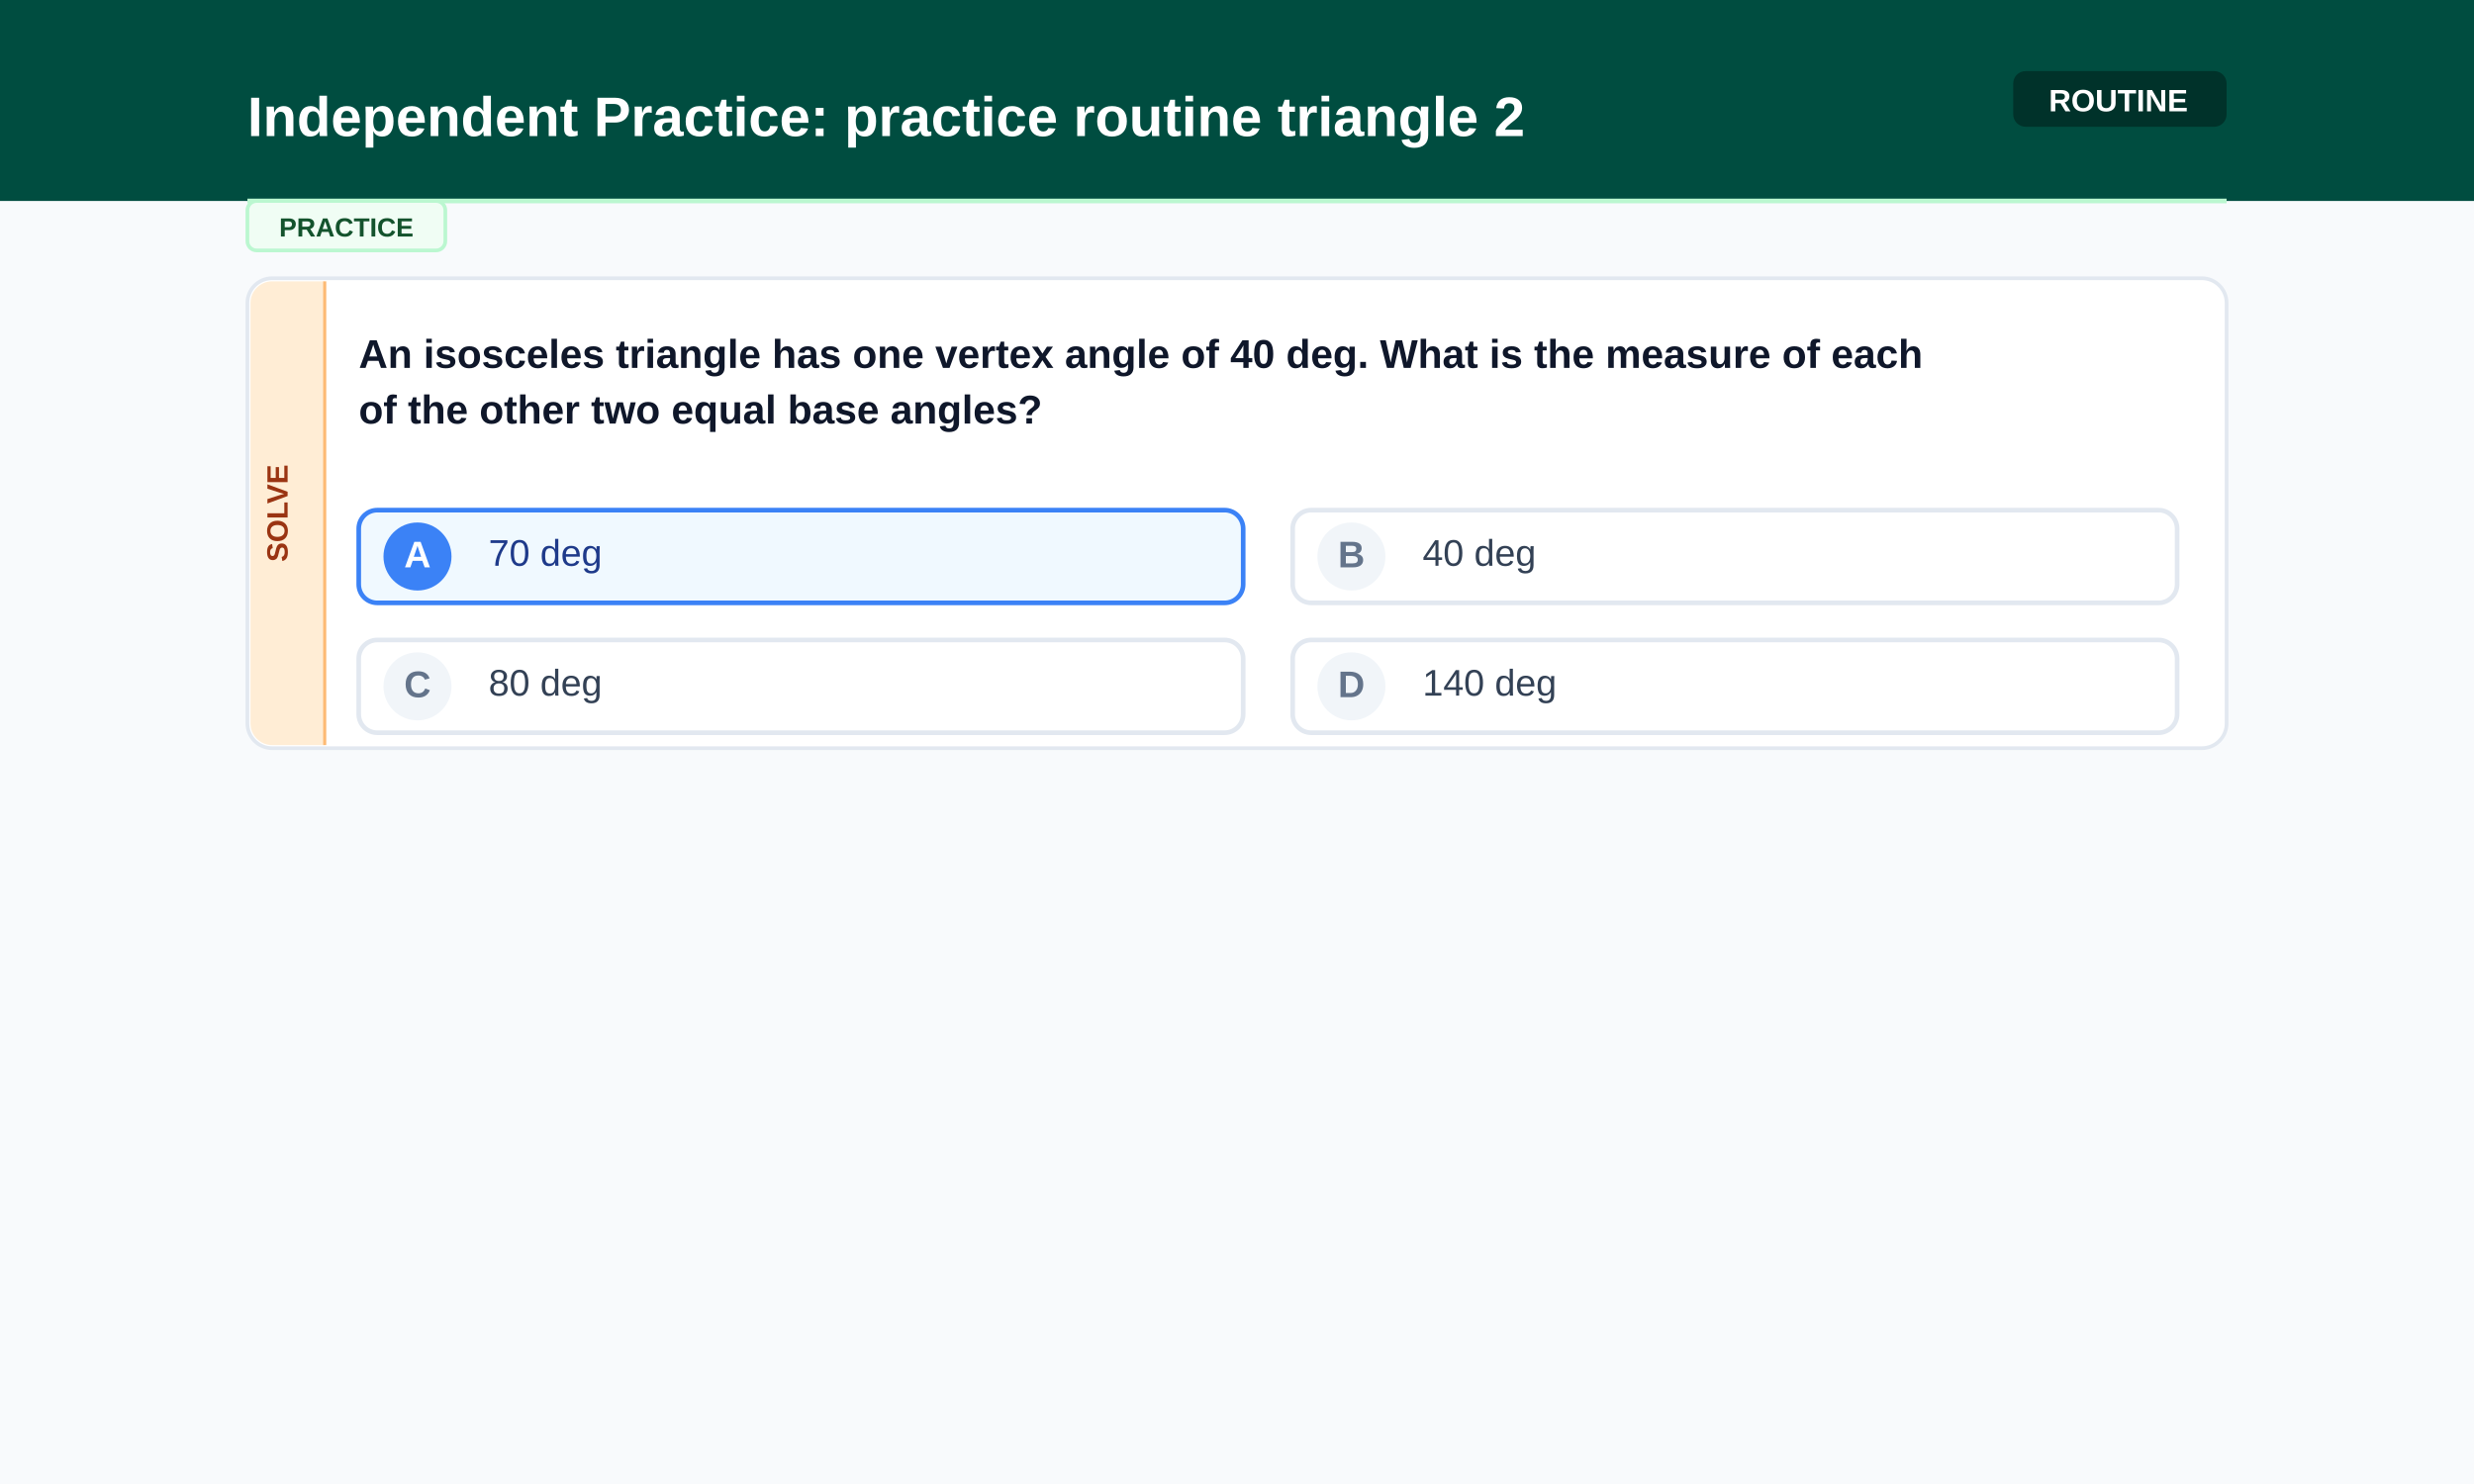
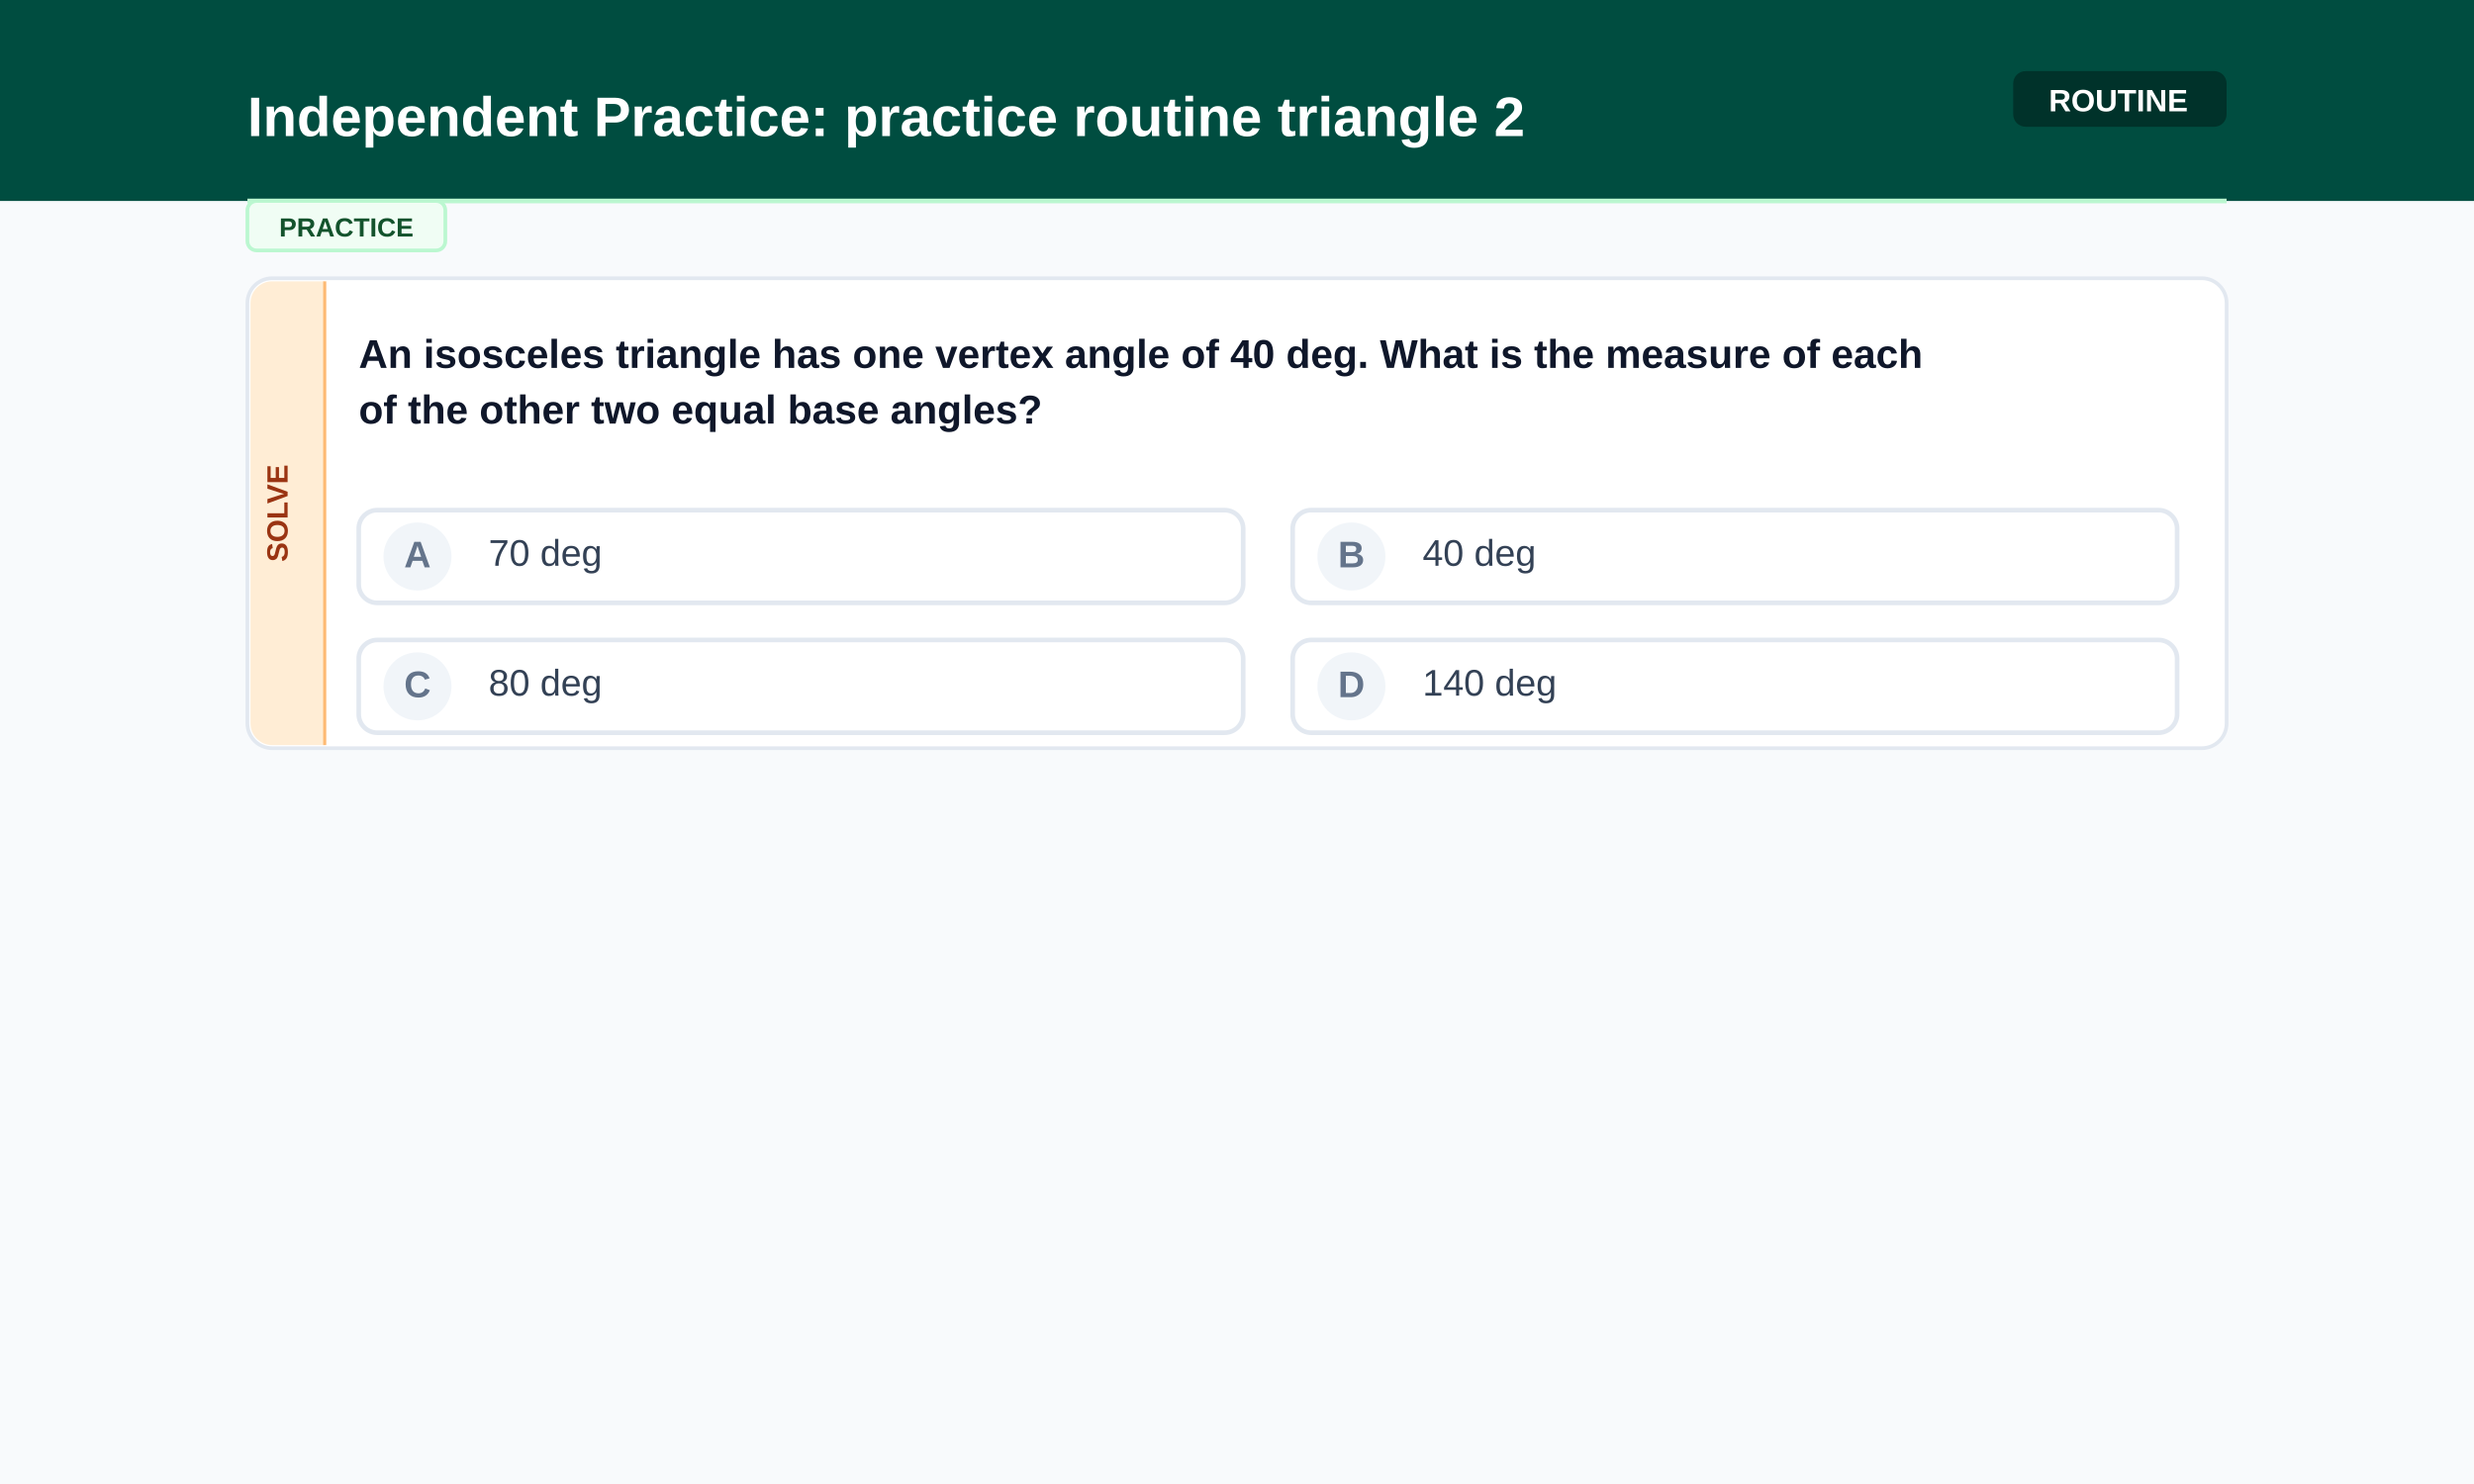
<svg xmlns="http://www.w3.org/2000/svg" width="800" height="480">
  <rect width="800" height="480" fill="#f8fafc" />
  <rect width="800" height="65" fill="#004D40" />
  <text x="80" y="44" font-family="Arial, sans-serif" font-size="18" font-weight="bold" fill="#FFFFFF" text-anchor="start">Independent Practice: practice routine triangle 2</text>
  <rect x="651" y="23" width="69" height="18" rx="4" fill="#000000" opacity="0.35" />
  <text x="685" y="36" font-family="Arial, sans-serif" font-size="10" font-weight="bold" fill="#FFFFFF" text-anchor="middle">ROUTINE</text>
  <line x1="80" y1="65" x2="720" y2="65" stroke="#bbf7d0" stroke-width="1.5" />
  <rect x="80" y="65" width="64" height="16" rx="3" fill="#f0fdf4" stroke="#bbf7d0" stroke-width="1.2" />
  <text x="112" y="76.5" font-family="Arial, sans-serif" font-size="8.5" font-weight="bold" fill="#14532d" text-anchor="middle">PRACTICE</text>
  <rect x="80" y="90" width="640" height="152" rx="8" fill="#ffffff" stroke="#e2e8f0" stroke-width="1.2" />
  <path d="M 105 91 L 88 91 A 7 7 0 0 0 81 98 L 81 234 A 7 7 0 0 0 88 241 L 105 241 Z" fill="#ffedd5" />
  <line x1="105" y1="91" x2="105" y2="241" stroke="#fdba74" stroke-width="1" />
  <text x="93" y="166.0" font-family="Arial, sans-serif" font-size="9.5" font-weight="bold" fill="#9a3412" text-anchor="middle" transform="rotate(-90, 93, 166.0)">SOLVE</text>
  <text x="116" y="119" font-family="Arial, sans-serif" font-size="13" font-weight="bold" fill="#0f172a" text-anchor="start">An isosceles triangle has one vertex angle of 40 deg. What is the measure of each</text>
  <text x="116" y="137" font-family="Arial, sans-serif" font-size="13" font-weight="bold" fill="#0f172a" text-anchor="start">of the other two equal base angles?</text>
-   <rect x="116" y="165" width="286" height="30" rx="6" fill="#f0f9ff" stroke="#3b82f6" stroke-width="1.5" />
-   <circle cx="135" cy="180" r="11" fill="#3b82f6" />
-   <text x="135" y="183.5" font-family="Arial, sans-serif" font-size="12" font-weight="bold" fill="#ffffff" text-anchor="middle">A</text>
-   <text x="158" y="183" font-family="Arial, sans-serif" font-size="12" font-weight="normal" fill="#1e3a8a" text-anchor="start">70 deg</text>
+   <rect x="116" y="165" width="286" height="30" rx="6" fill="#ffffff" stroke="#e2e8f0" stroke-width="1.5" />
+   <circle cx="135" cy="180" r="11" fill="#f1f5f9" />
+   <text x="135" y="183.5" font-family="Arial, sans-serif" font-size="12" font-weight="bold" fill="#64748b" text-anchor="middle">A</text>
+   <text x="158" y="183" font-family="Arial, sans-serif" font-size="12" font-weight="normal" fill="#334155" text-anchor="start">70 deg</text>
  <rect x="418" y="165" width="286" height="30" rx="6" fill="#ffffff" stroke="#e2e8f0" stroke-width="1.5" />
  <circle cx="437" cy="180" r="11" fill="#f1f5f9" />
  <text x="437" y="183.5" font-family="Arial, sans-serif" font-size="12" font-weight="bold" fill="#64748b" text-anchor="middle">B</text>
  <text x="460" y="183" font-family="Arial, sans-serif" font-size="12" font-weight="normal" fill="#334155" text-anchor="start">40 deg</text>
  <rect x="116" y="207" width="286" height="30" rx="6" fill="#ffffff" stroke="#e2e8f0" stroke-width="1.5" />
  <circle cx="135" cy="222" r="11" fill="#f1f5f9" />
  <text x="135" y="225.5" font-family="Arial, sans-serif" font-size="12" font-weight="bold" fill="#64748b" text-anchor="middle">C</text>
  <text x="158" y="225" font-family="Arial, sans-serif" font-size="12" font-weight="normal" fill="#334155" text-anchor="start">80 deg</text>
  <rect x="418" y="207" width="286" height="30" rx="6" fill="#ffffff" stroke="#e2e8f0" stroke-width="1.5" />
  <circle cx="437" cy="222" r="11" fill="#f1f5f9" />
  <text x="437" y="225.5" font-family="Arial, sans-serif" font-size="12" font-weight="bold" fill="#64748b" text-anchor="middle">D</text>
  <text x="460" y="225" font-family="Arial, sans-serif" font-size="12" font-weight="normal" fill="#334155" text-anchor="start">140 deg</text>
</svg>
